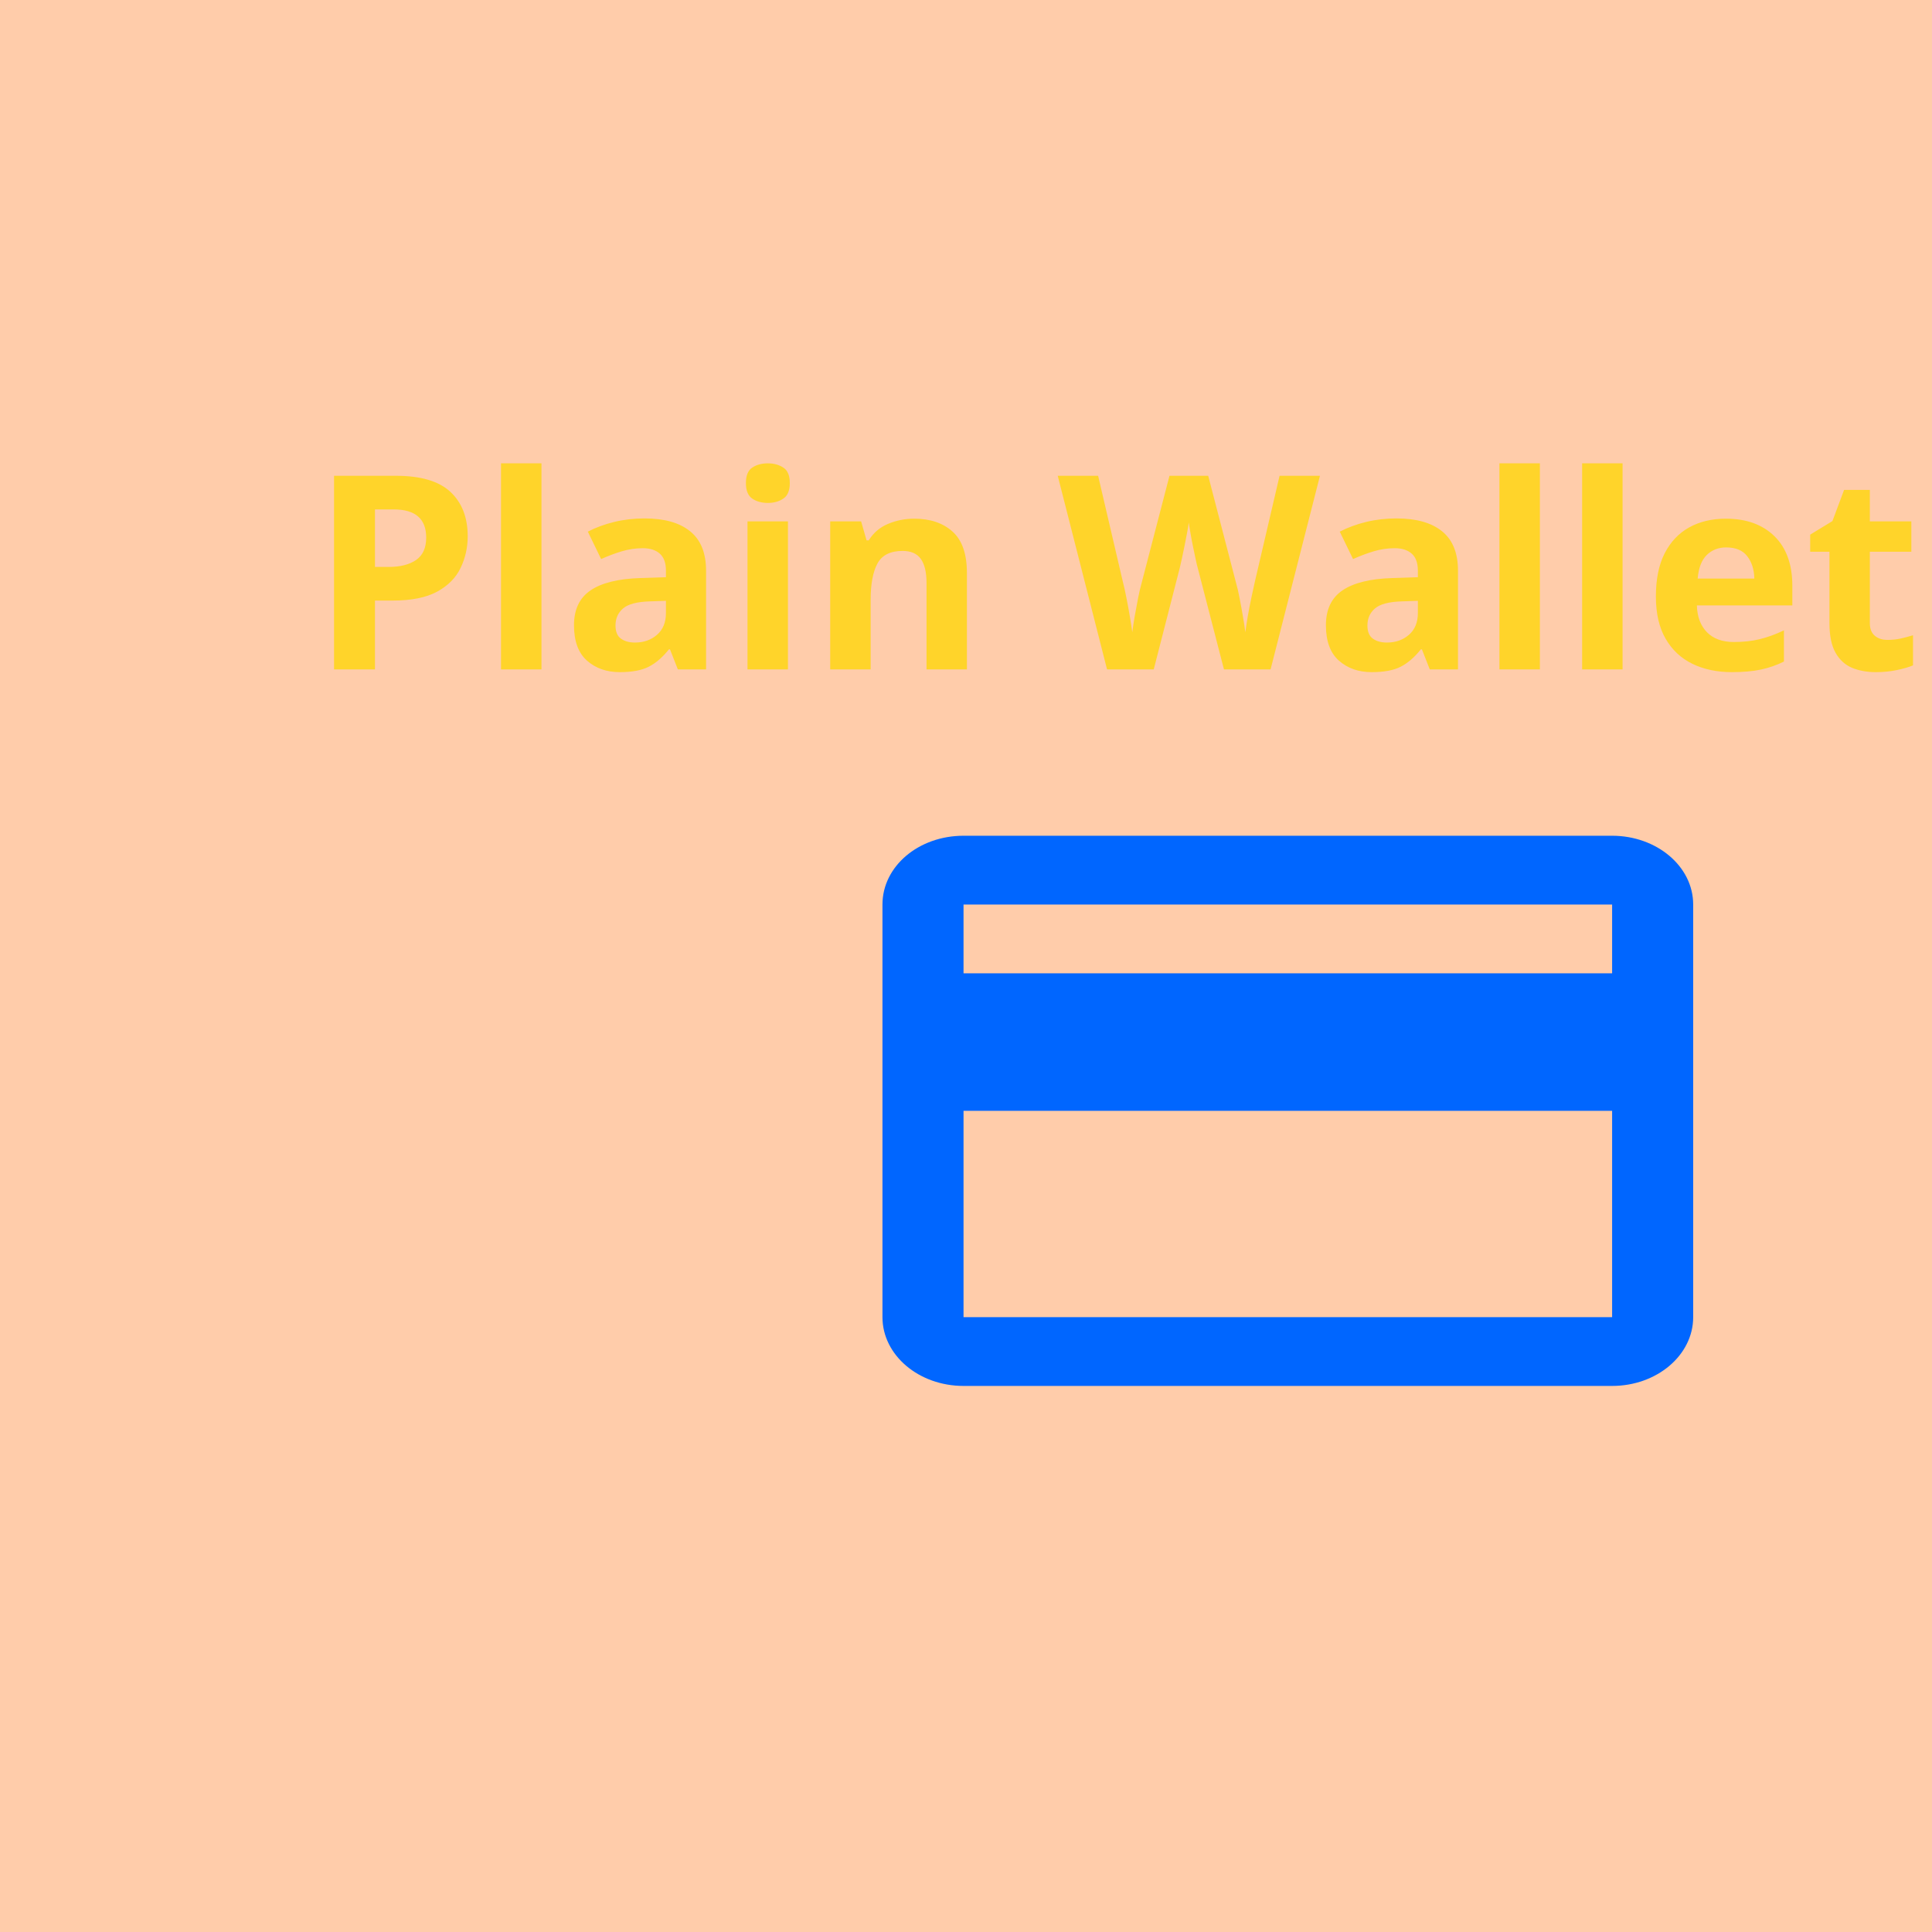
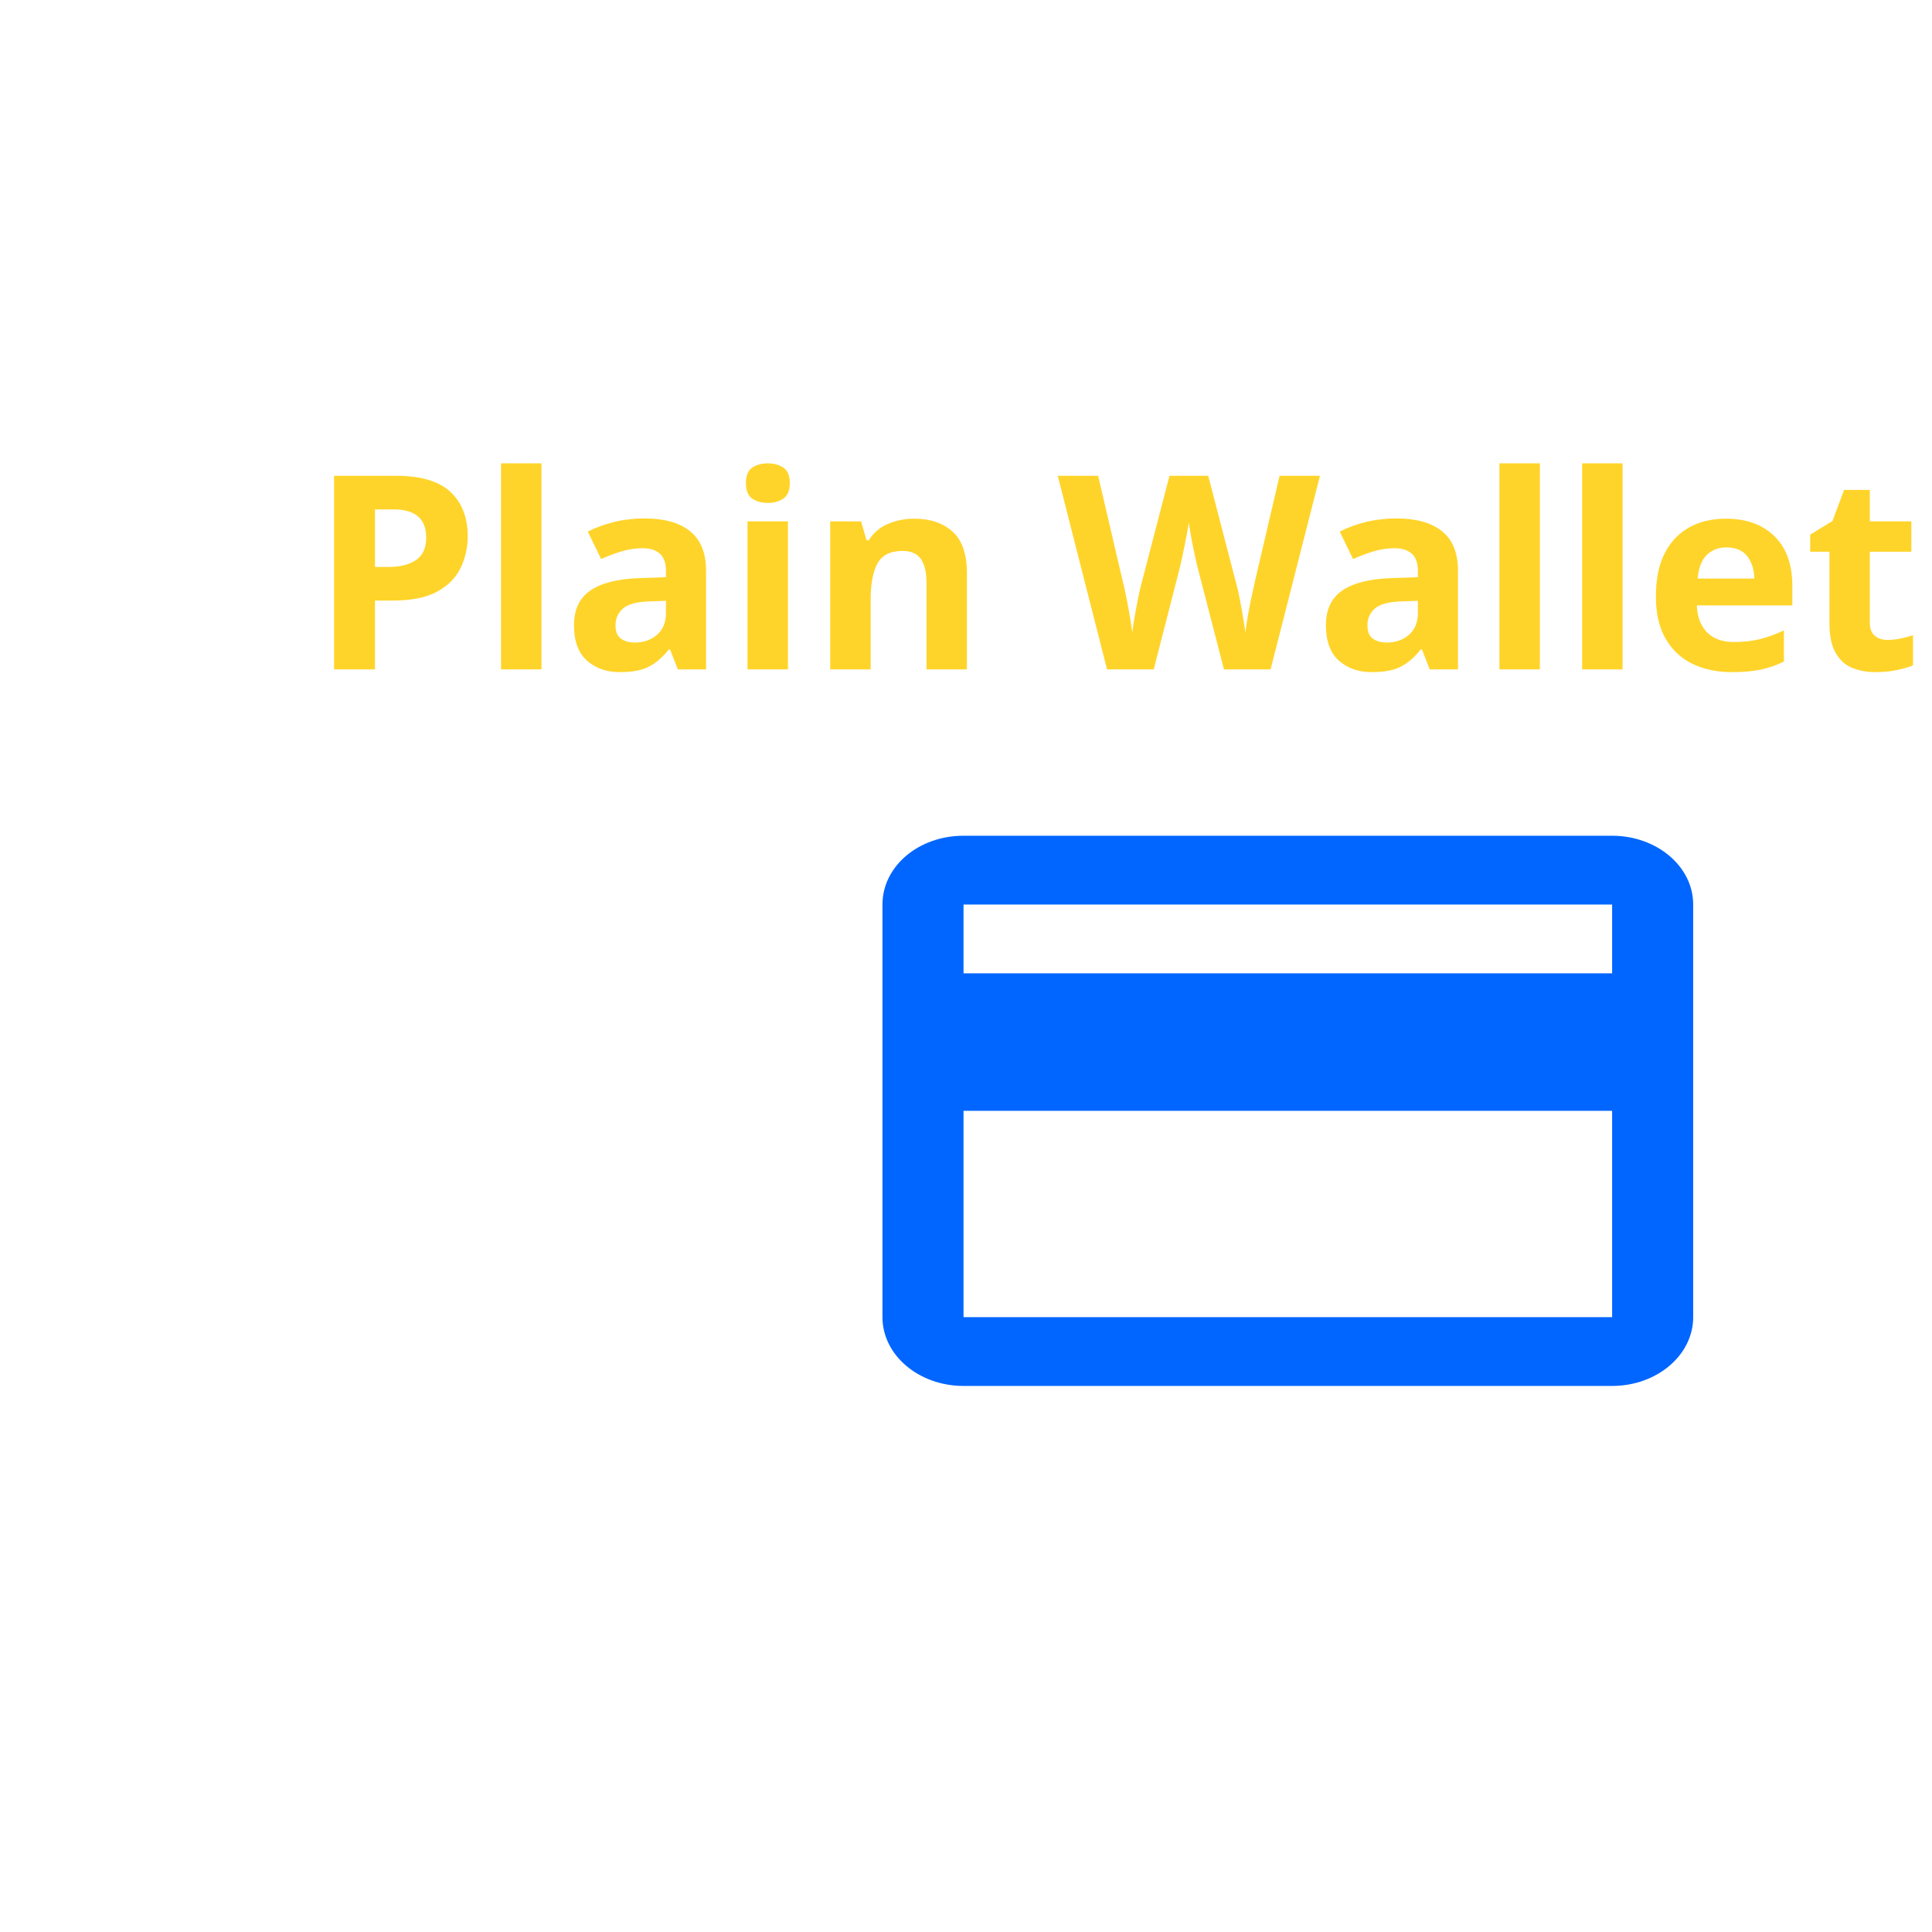
<svg xmlns="http://www.w3.org/2000/svg" width="456" height="456" viewBox="0 0 456 456" version="1.1" xml:space="preserve" style="fill-rule:evenodd;clip-rule:evenodd;stroke-linejoin:round;stroke-miterlimit:2;" id="svg846">
  <defs id="defs850" />
-   <rect style="fill:#ffccaa;fill-opacity:1;stroke:#003380;stroke-width:2.935" id="rect5203" width="751.799" height="742.867" x="-122.816" y="-133.049" />
  <path d="M 380.499,229.722 H 227.417 v -16.232 h 153.082 m 0,97.394 H 227.417 v -48.697 h 153.082 m 0,-64.93 H 227.417 c -10.62,0 -19.135,7.223 -19.135,16.232 v 97.394 a 19.135,16.232 0 0 0 19.135,16.232 h 153.082 a 19.135,16.232 0 0 0 19.135,-16.232 v -97.394 c 0,-9.009 -8.611,-16.232 -19.135,-16.232 z" id="path1258" style="fill:#0066ff;fill-opacity:1;stroke-width:8.812" />
  <text xml:space="preserve" style="font-size:64px;line-height:1.25;font-family:Calibri;-inkscape-font-specification:Calibri;fill:#ffd42a;fill-opacity:1" x="73.079" y="158.002" id="text4075">
    <tspan id="tspan4073" x="73.079" y="158.002" style="font-style:normal;font-variant:normal;font-weight:bold;font-stretch:normal;font-size:64px;font-family:Corbel;-inkscape-font-specification:'Corbel Bold';fill:#ffd42a;fill-opacity:1">Plain Wallet</tspan>
  </text>
</svg>
